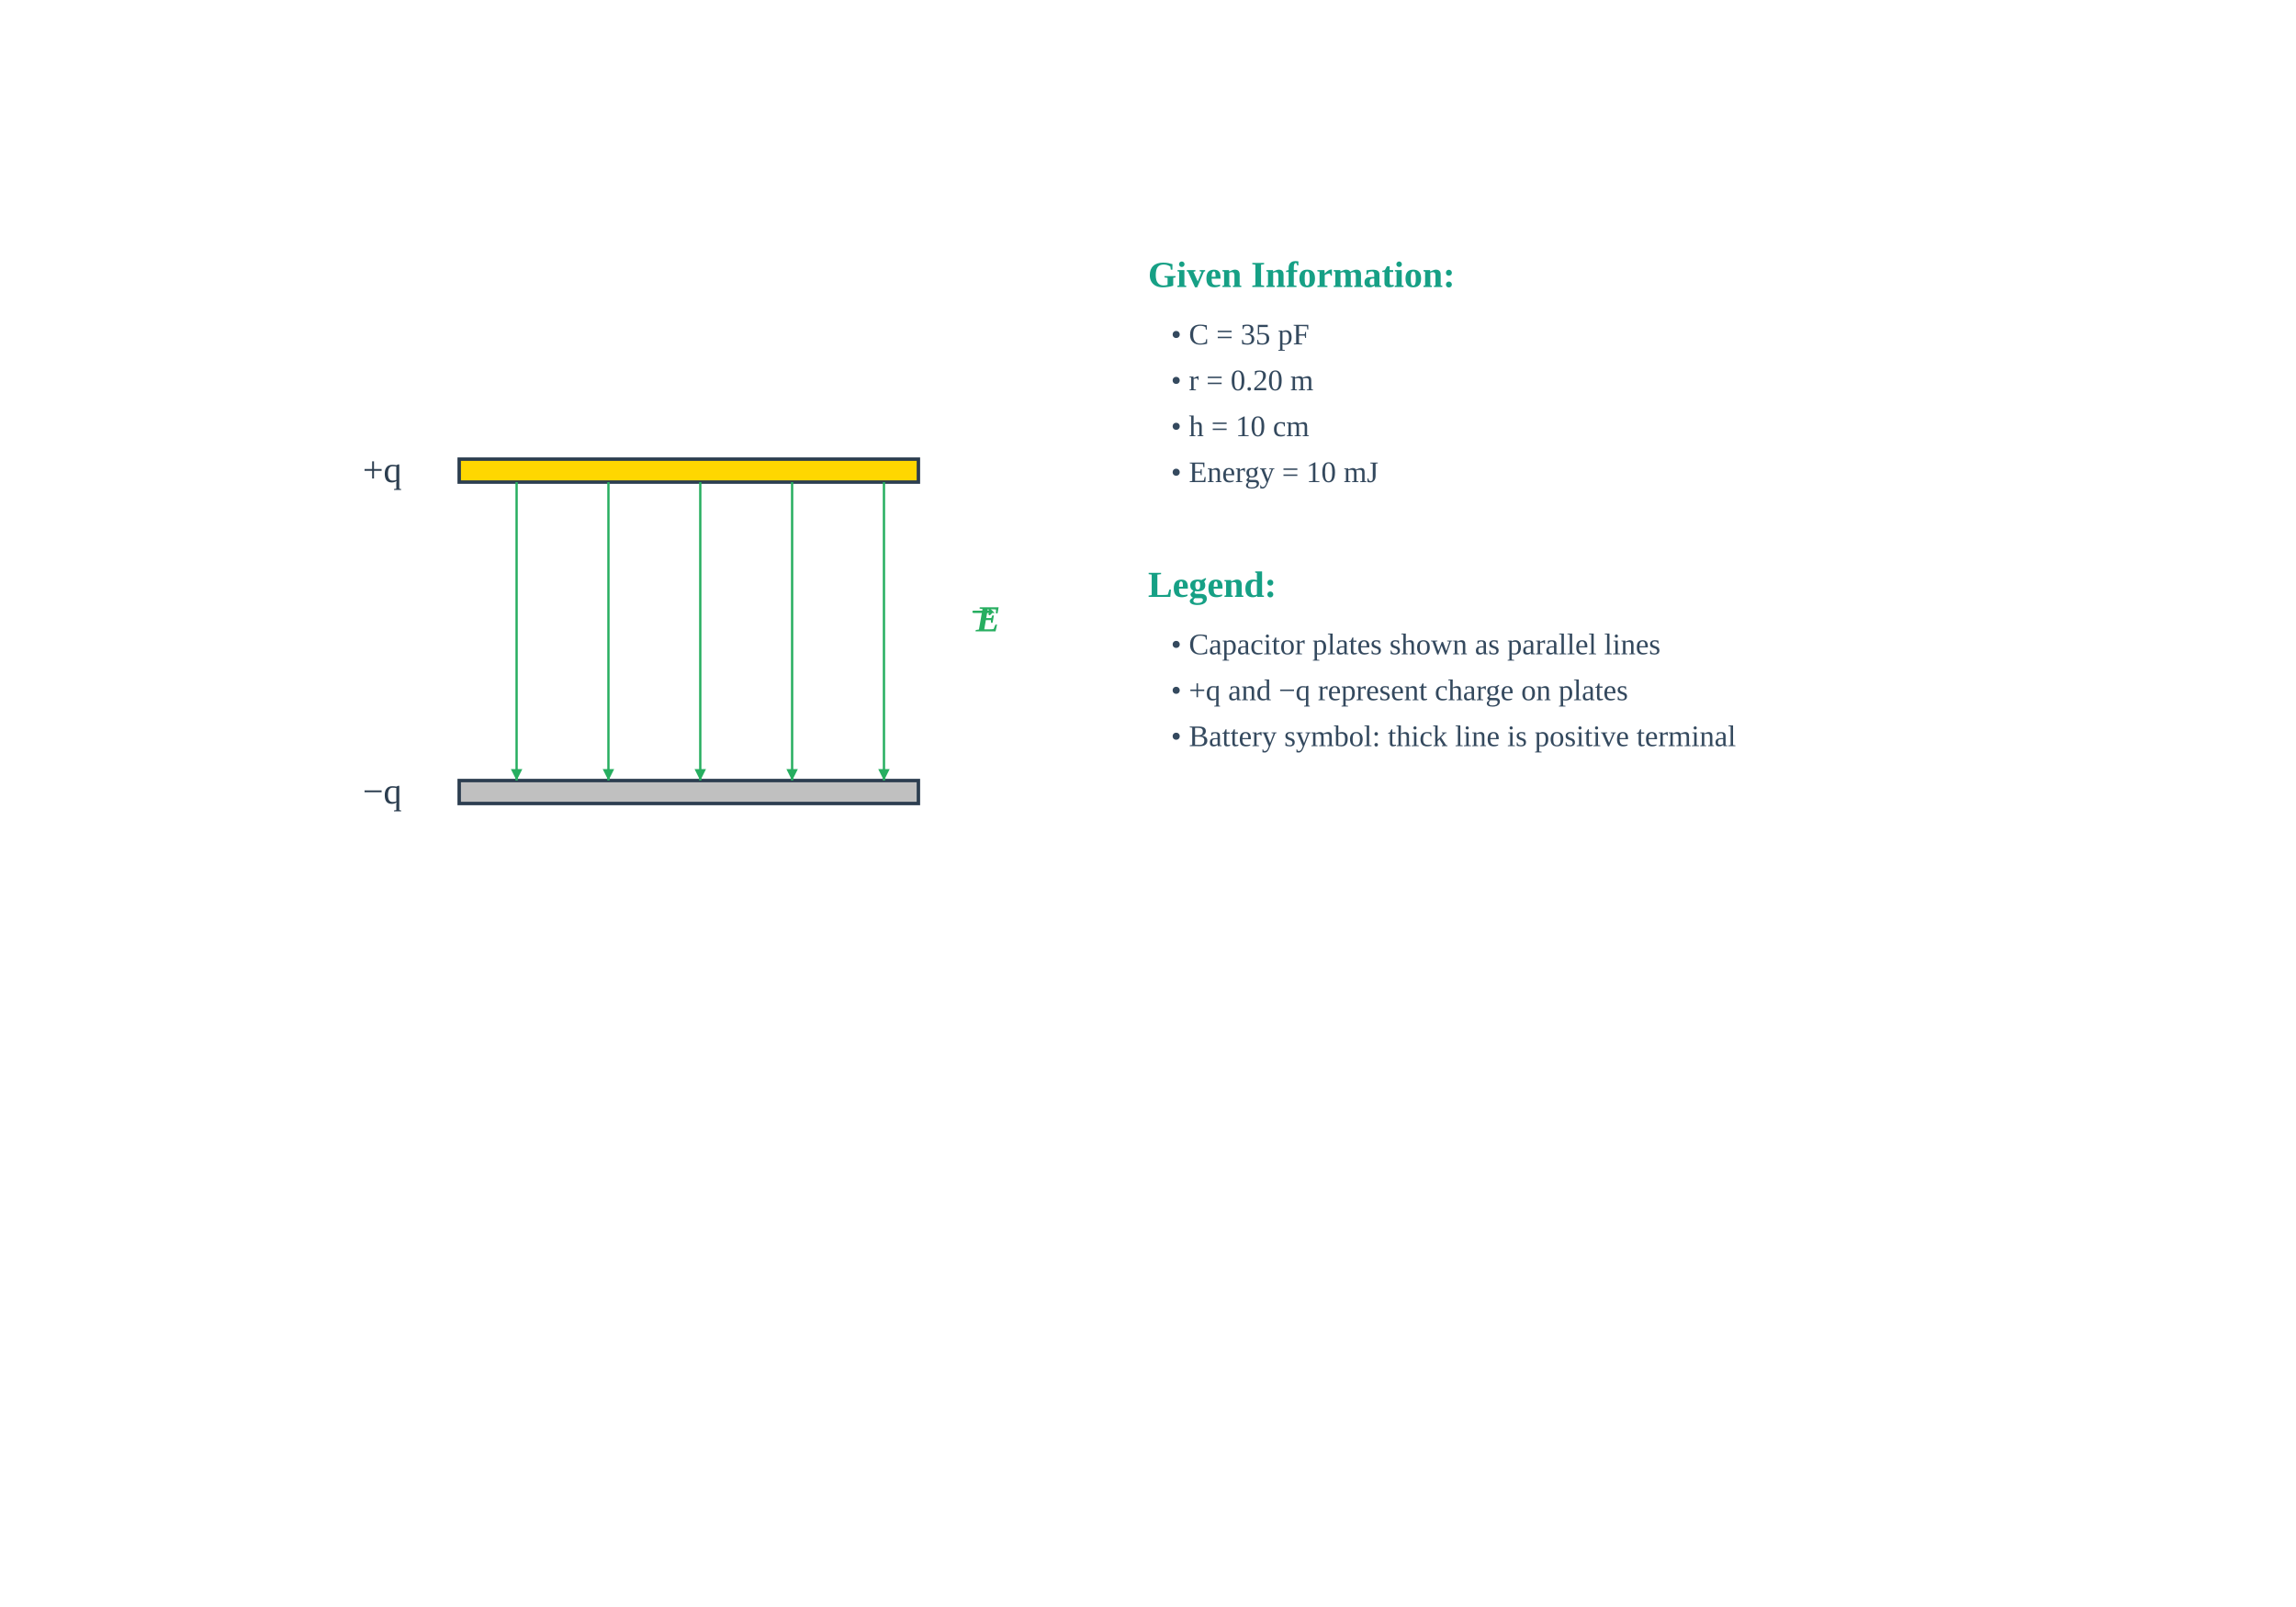
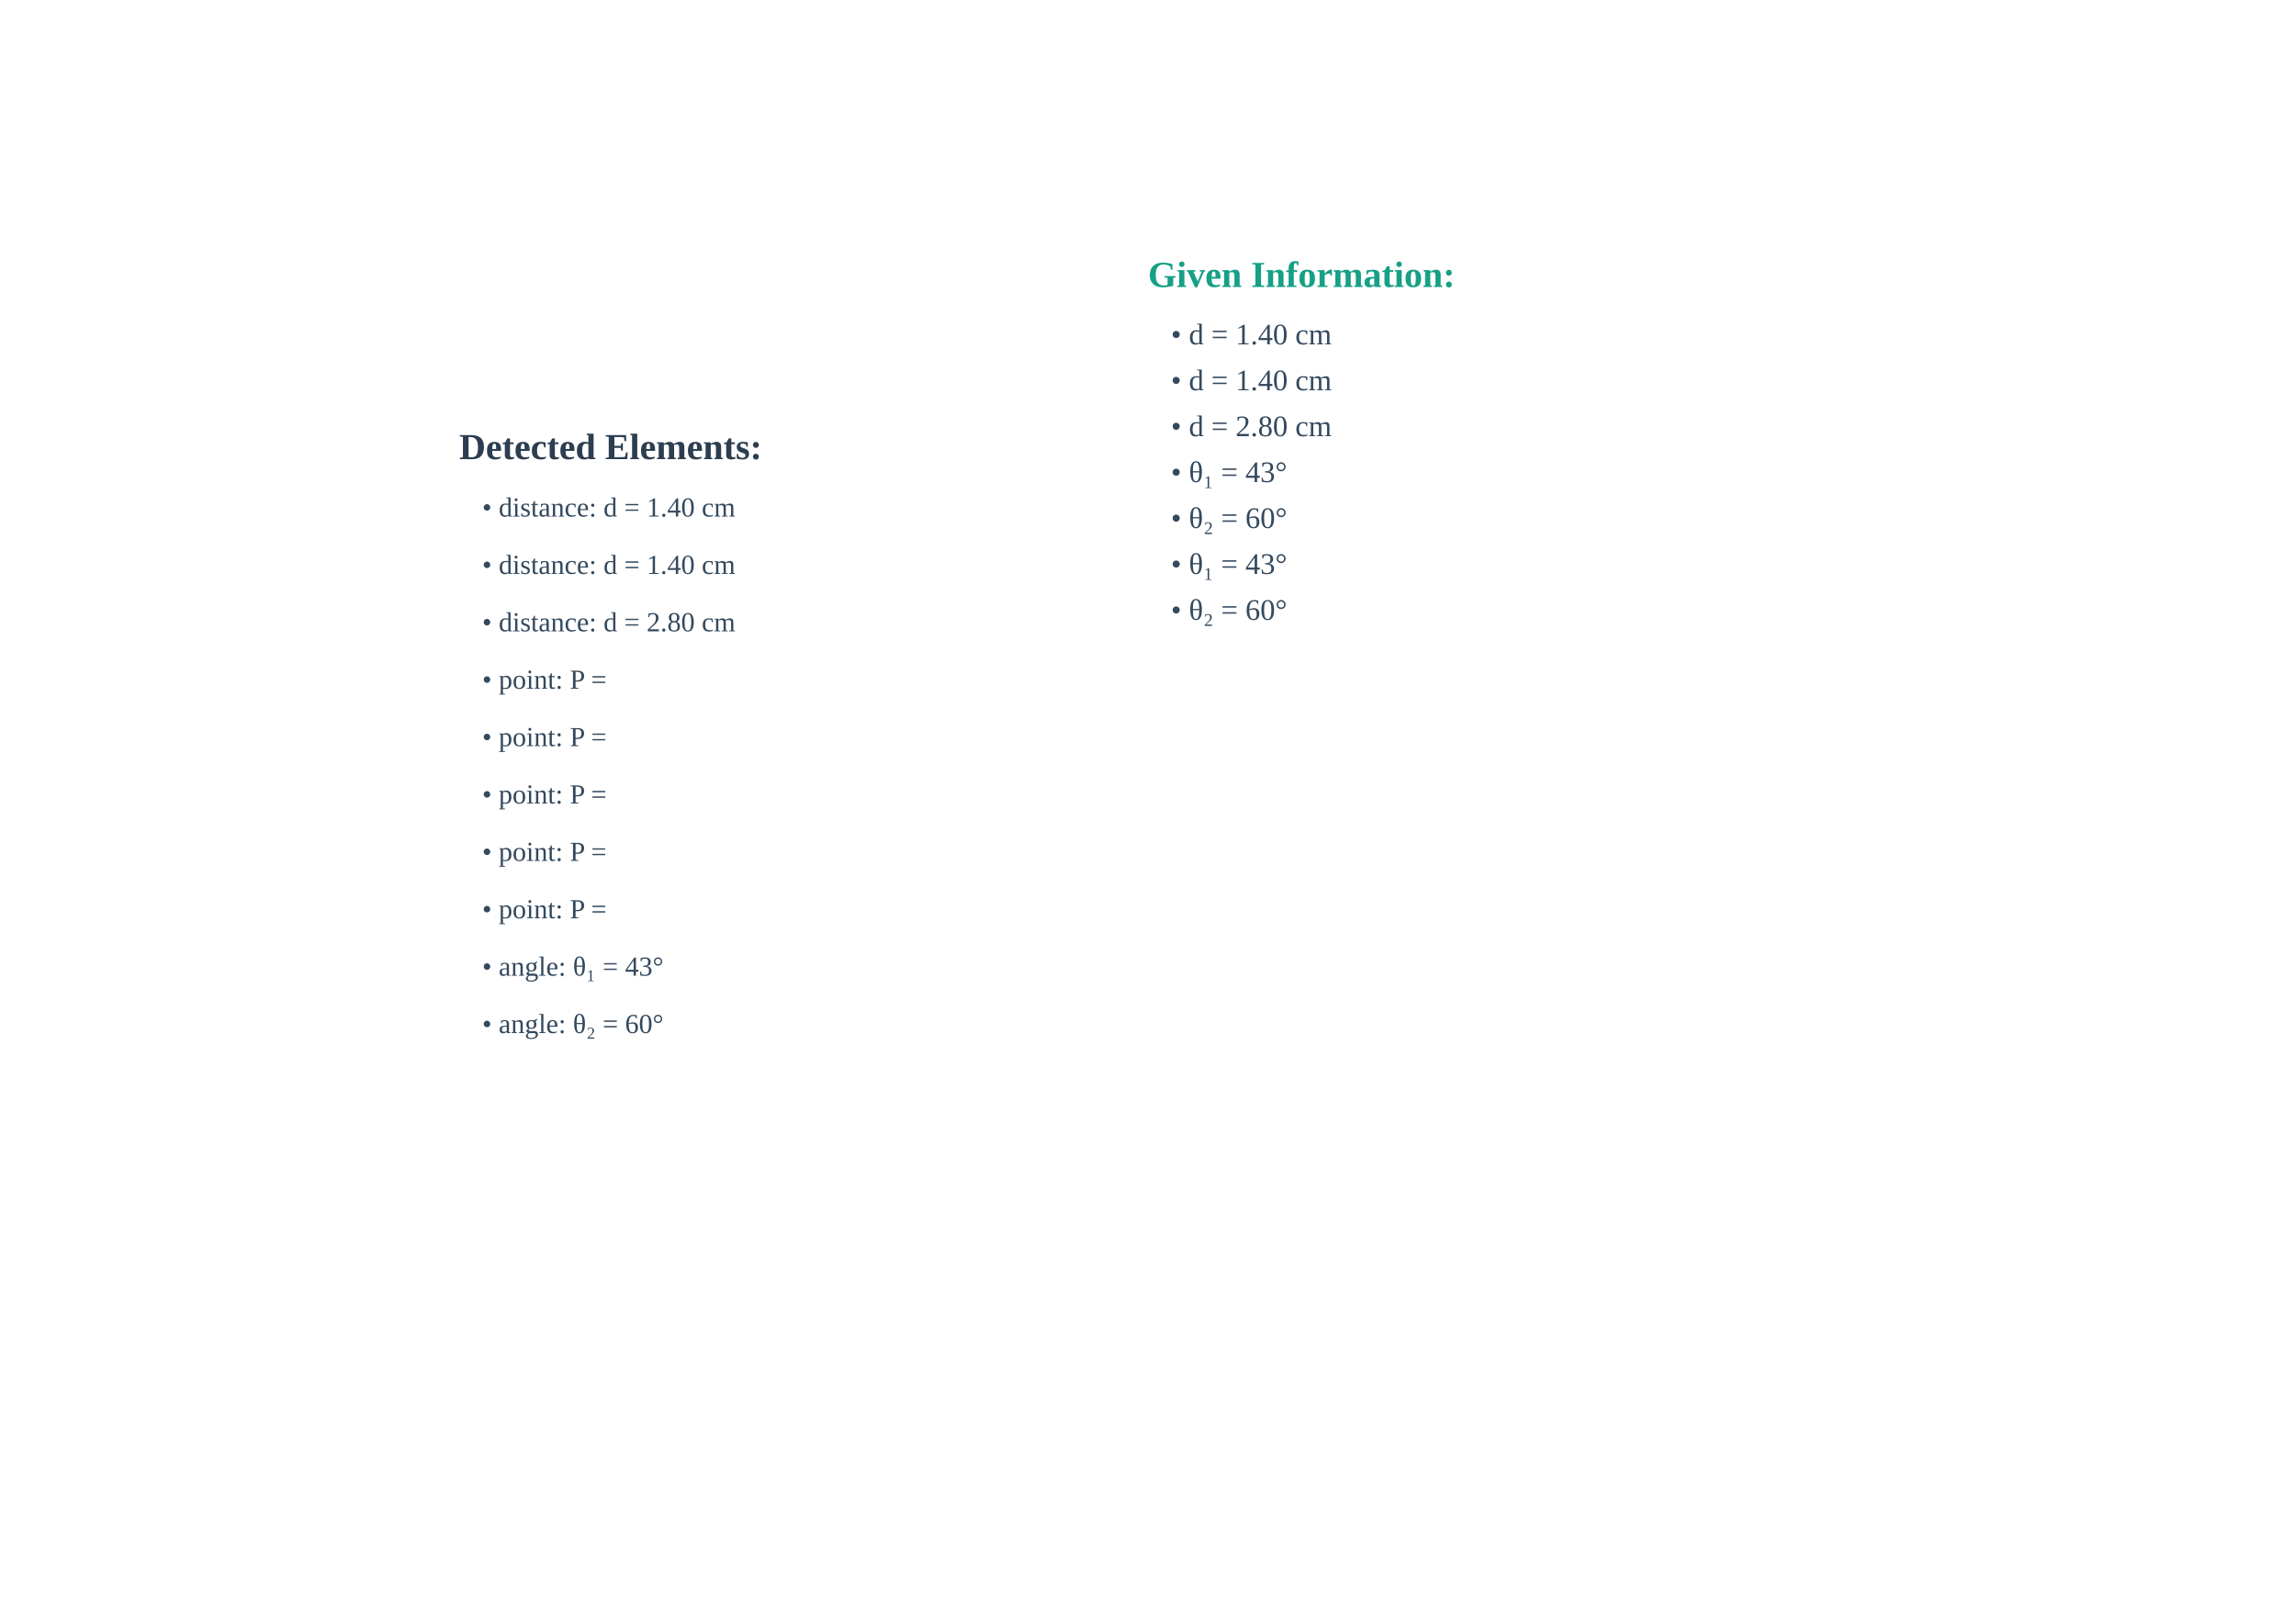
<svg xmlns="http://www.w3.org/2000/svg" viewBox="0 0 2000 1400">
  <rect width="2000" height="1400" fill="#ffffff" />
  <defs>
    <marker id="arrowRed" markerWidth="5" markerHeight="5" refX="5" refY="2.5" orient="auto">
      <path d="M 0 0 L 5 2.5 L 0 5 z" fill="#e74c3c" />
    </marker>
    <marker id="arrowBlue" markerWidth="5" markerHeight="5" refX="5" refY="2.5" orient="auto">
      <path d="M 0 0 L 5 2.5 L 0 5 z" fill="#3498db" />
    </marker>
    <marker id="arrowGreen" markerWidth="5" markerHeight="5" refX="5" refY="2.5" orient="auto">
      <path d="M 0 0 L 5 2.5 L 0 5 z" fill="#27ae60" />
    </marker>
-     <marker id="arrowPurple" markerWidth="5" markerHeight="5" refX="5" refY="2.5" orient="auto">
-       <path d="M 0 0 L 5 2.5 L 0 5 z" fill="#9b59b6" />
-     </marker>
    <marker id="arrowOrange" markerWidth="5" markerHeight="5" refX="5" refY="2.5" orient="auto">
      <path d="M 0 0 L 5 2.5 L 0 5 z" fill="#e67e22" />
    </marker>
    <marker id="arrowBlueReverse" markerWidth="5" markerHeight="5" refX="0" refY="2.5" orient="auto">
      <path d="M 5 0 L 0 2.5 L 5 5 z" fill="#3498db" />
    </marker>
    <marker id="arrowOrangeReverse" markerWidth="5" markerHeight="5" refX="0" refY="2.5" orient="auto">
      <path d="M 5 0 L 0 2.5 L 5 5 z" fill="#e67e22" />
    </marker>
  </defs>
  <g id="main-diagram">
-     <rect x="400" y="400" width="400" height="20" fill="#FFD700" stroke="#2c3e50" stroke-width="3" />
-     <rect x="400" y="680" width="400" height="20" fill="#C0C0C0" stroke="#2c3e50" stroke-width="3" />
-     <text x="350" y="420" text-anchor="end" font-size="32" fill="#2c3e50">+q</text>
-     <text x="350" y="700" text-anchor="end" font-size="32" fill="#2c3e50">−q</text>
-     <line x1="450" y1="420" x2="450" y2="680" stroke="#27ae60" stroke-width="2" marker-end="url(#arrowGreen)" />
-     <line x1="530" y1="420" x2="530" y2="680" stroke="#27ae60" stroke-width="2" marker-end="url(#arrowGreen)" />
-     <line x1="610" y1="420" x2="610" y2="680" stroke="#27ae60" stroke-width="2" marker-end="url(#arrowGreen)" />
-     <line x1="690" y1="420" x2="690" y2="680" stroke="#27ae60" stroke-width="2" marker-end="url(#arrowGreen)" />
-     <line x1="770" y1="420" x2="770" y2="680" stroke="#27ae60" stroke-width="2" marker-end="url(#arrowGreen)" />
-     <text x="850" y="550" font-size="32" font-weight="bold" font-style="italic" fill="#27ae60">E</text>
-     <path d="M 848 533 L 864 533 L 862 531 M 864 533 L 862 535" stroke="#27ae60" stroke-width="2" fill="none" stroke-linecap="round" />
+     <text x="400" y="400" font-size="32" font-weight="bold" fill="#2c3e50">Detected Elements:</text>
+     <text x="420" y="450" font-size="24" fill="#34495e">• distance: d = 1.40 cm</text>
+     <text x="420" y="500" font-size="24" fill="#34495e">• distance: d = 1.40 cm</text>
+     <text x="420" y="550" font-size="24" fill="#34495e">• distance: d = 2.80 cm</text>
+     <text x="420" y="600" font-size="24" fill="#34495e">• point: P = </text>
+     <text x="420" y="650" font-size="24" fill="#34495e">• point: P = </text>
+     <text x="420" y="700" font-size="24" fill="#34495e">• point: P = </text>
+     <text x="420" y="750" font-size="24" fill="#34495e">• point: P = </text>
+     <text x="420" y="800" font-size="24" fill="#34495e">• point: P = </text>
+     <text x="420" y="850" font-size="24" fill="#34495e">• angle: θ₁ = 43°</text>
+     <text x="420" y="900" font-size="24" fill="#34495e">• angle: θ₂ = 60°</text>
  </g>
  <g id="given-info">
    <text x="1000" y="250" font-size="32" font-weight="bold" fill="#16a085">Given Information:</text>
-     <text x="1020" y="300" font-size="26" fill="#34495e">• C = 35 pF</text>
-     <text x="1020" y="340" font-size="26" fill="#34495e">• r = 0.20 m</text>
-     <text x="1020" y="380" font-size="26" fill="#34495e">• h = 10 cm</text>
-     <text x="1020" y="420" font-size="26" fill="#34495e">• Energy = 10 mJ</text>
-   </g>
-   <g id="legend">
-     <text x="1000" y="520" font-size="32" font-weight="bold" fill="#16a085">Legend:</text>
-     <text x="1020" y="570" font-size="26" fill="#34495e">• Capacitor plates shown as parallel lines</text>
-     <text x="1020" y="610" font-size="26" fill="#34495e">• +q and −q represent charge on plates</text>
-     <text x="1020" y="650" font-size="26" fill="#34495e">• Battery symbol: thick line is positive terminal</text>
+     <text x="1020" y="300" font-size="26" fill="#34495e">• d = 1.40 cm</text>
+     <text x="1020" y="340" font-size="26" fill="#34495e">• d = 1.40 cm</text>
+     <text x="1020" y="380" font-size="26" fill="#34495e">• d = 2.80 cm</text>
+     <text x="1020" y="420" font-size="26" fill="#34495e">• θ₁ = 43°</text>
+     <text x="1020" y="460" font-size="26" fill="#34495e">• θ₂ = 60°</text>
+     <text x="1020" y="500" font-size="26" fill="#34495e">• θ₁ = 43°</text>
+     <text x="1020" y="540" font-size="26" fill="#34495e">• θ₂ = 60°</text>
  </g>
</svg>
